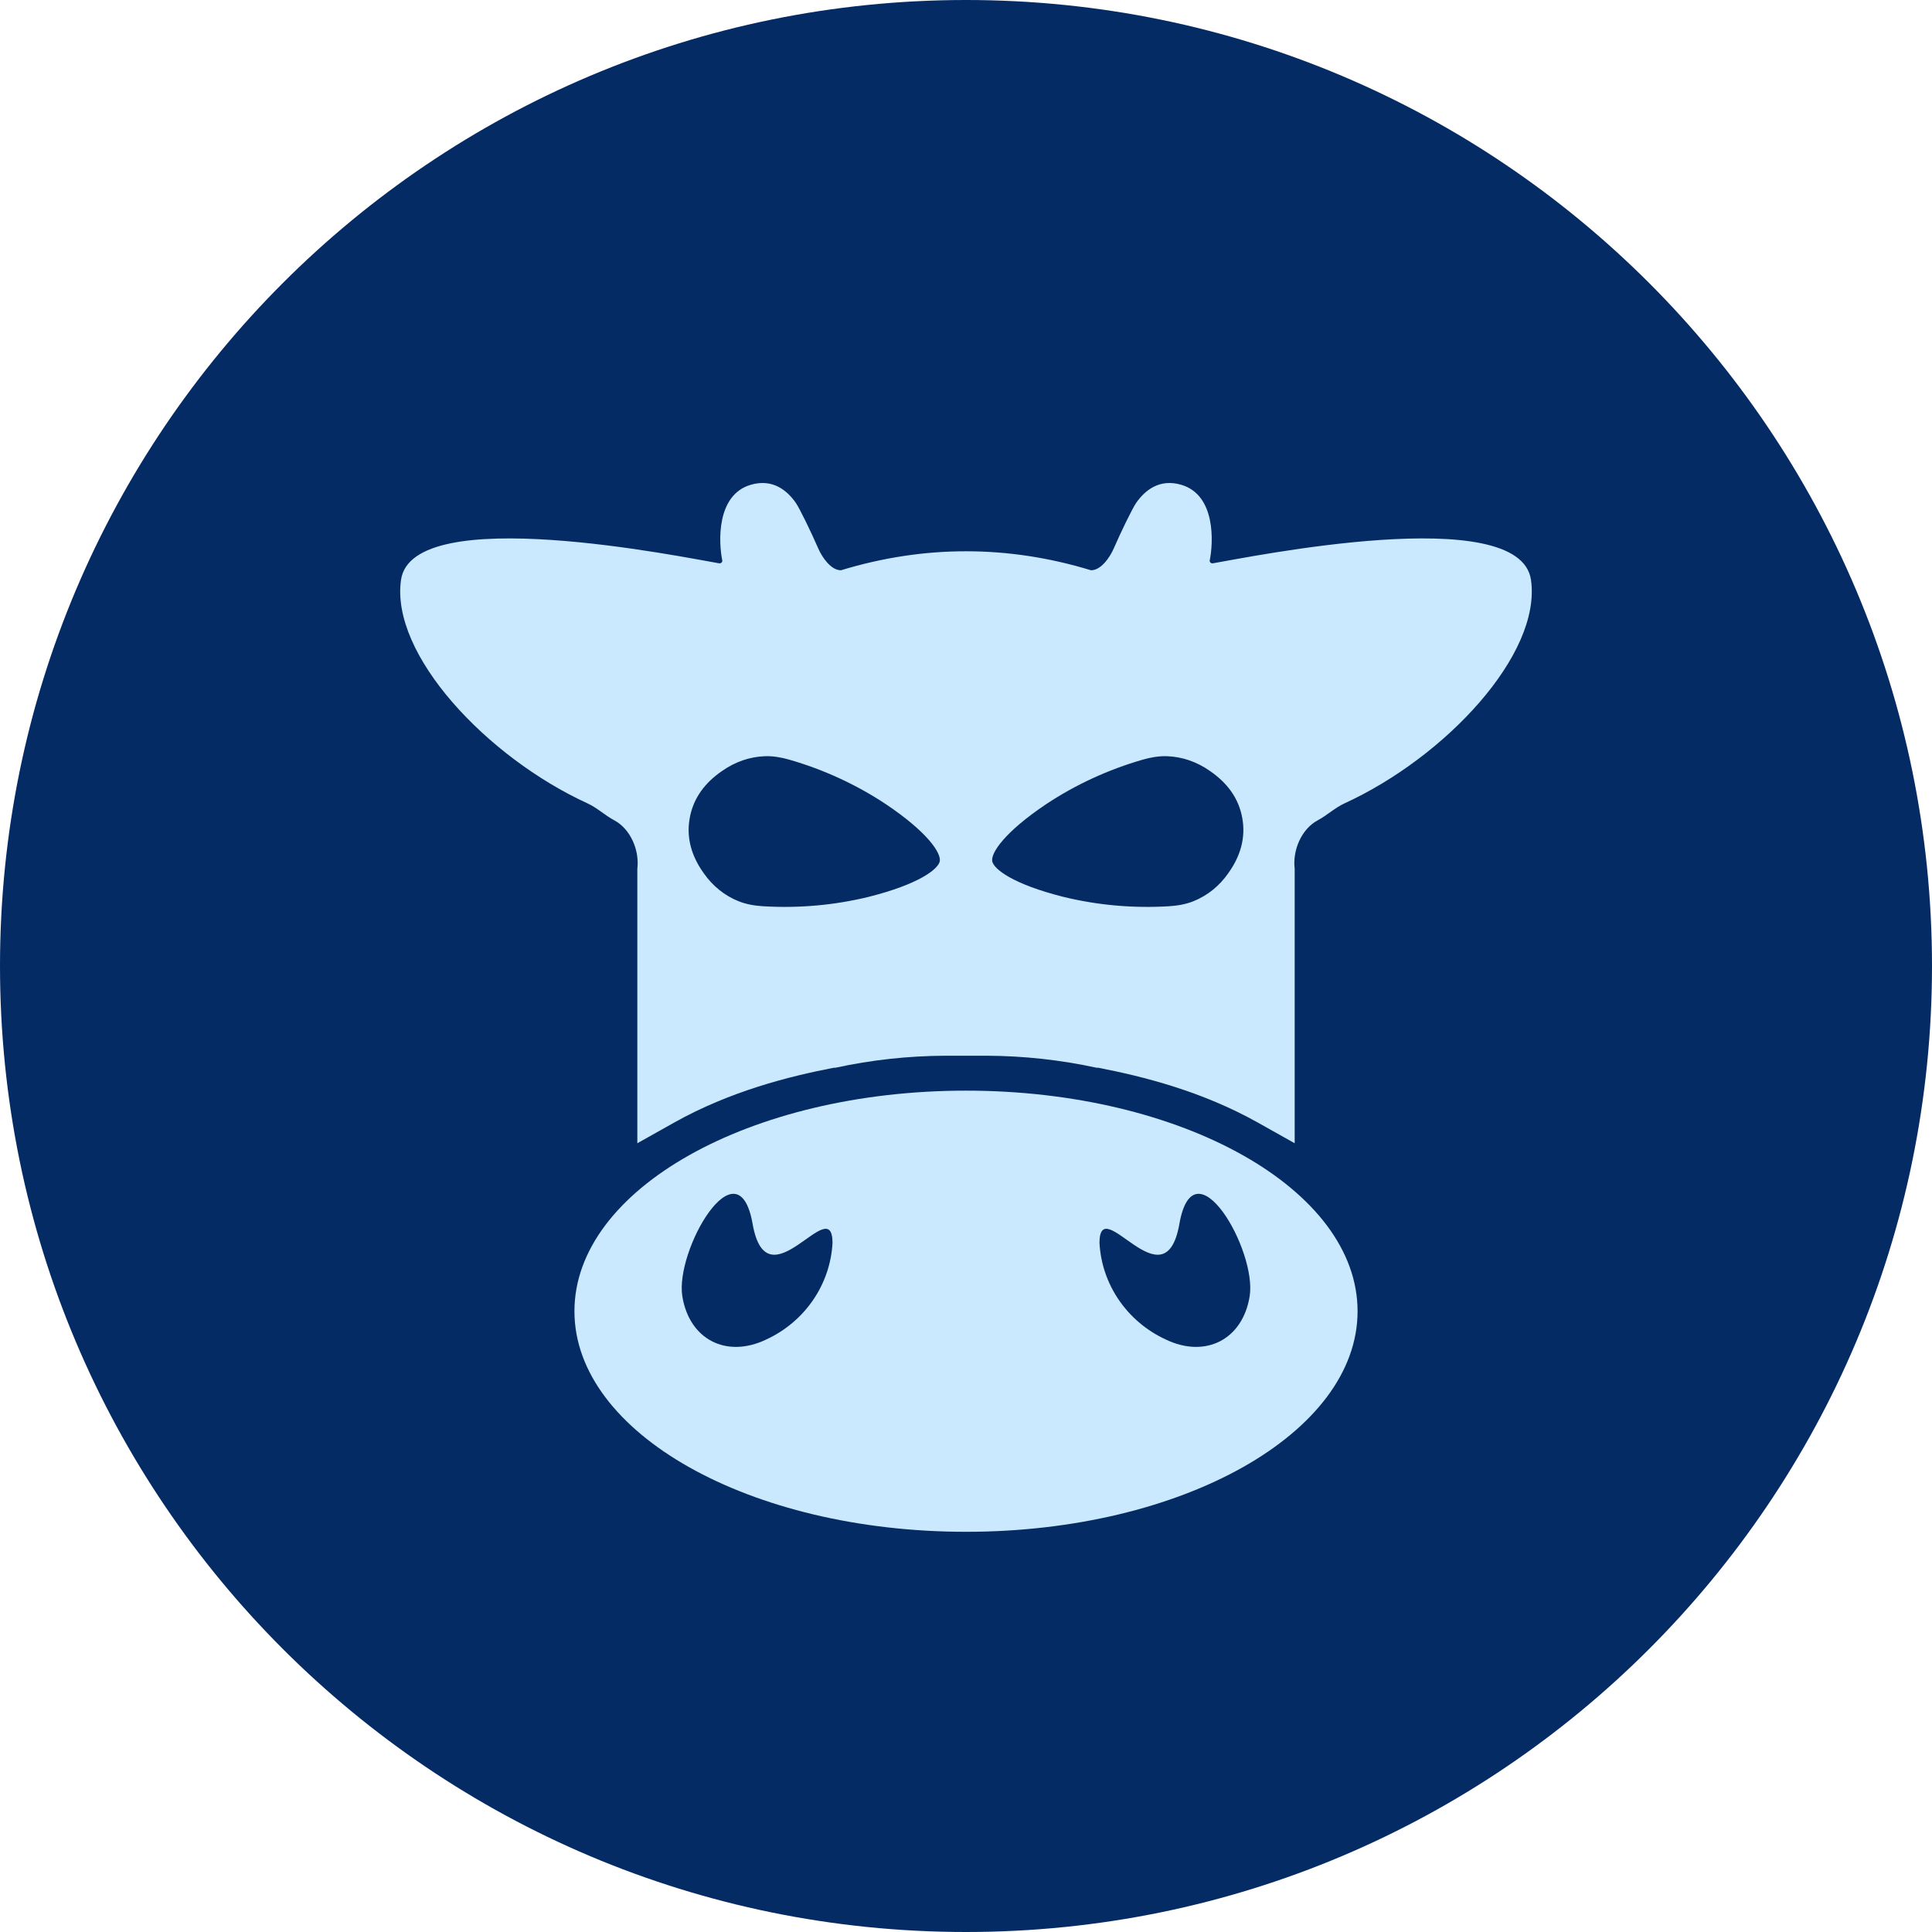
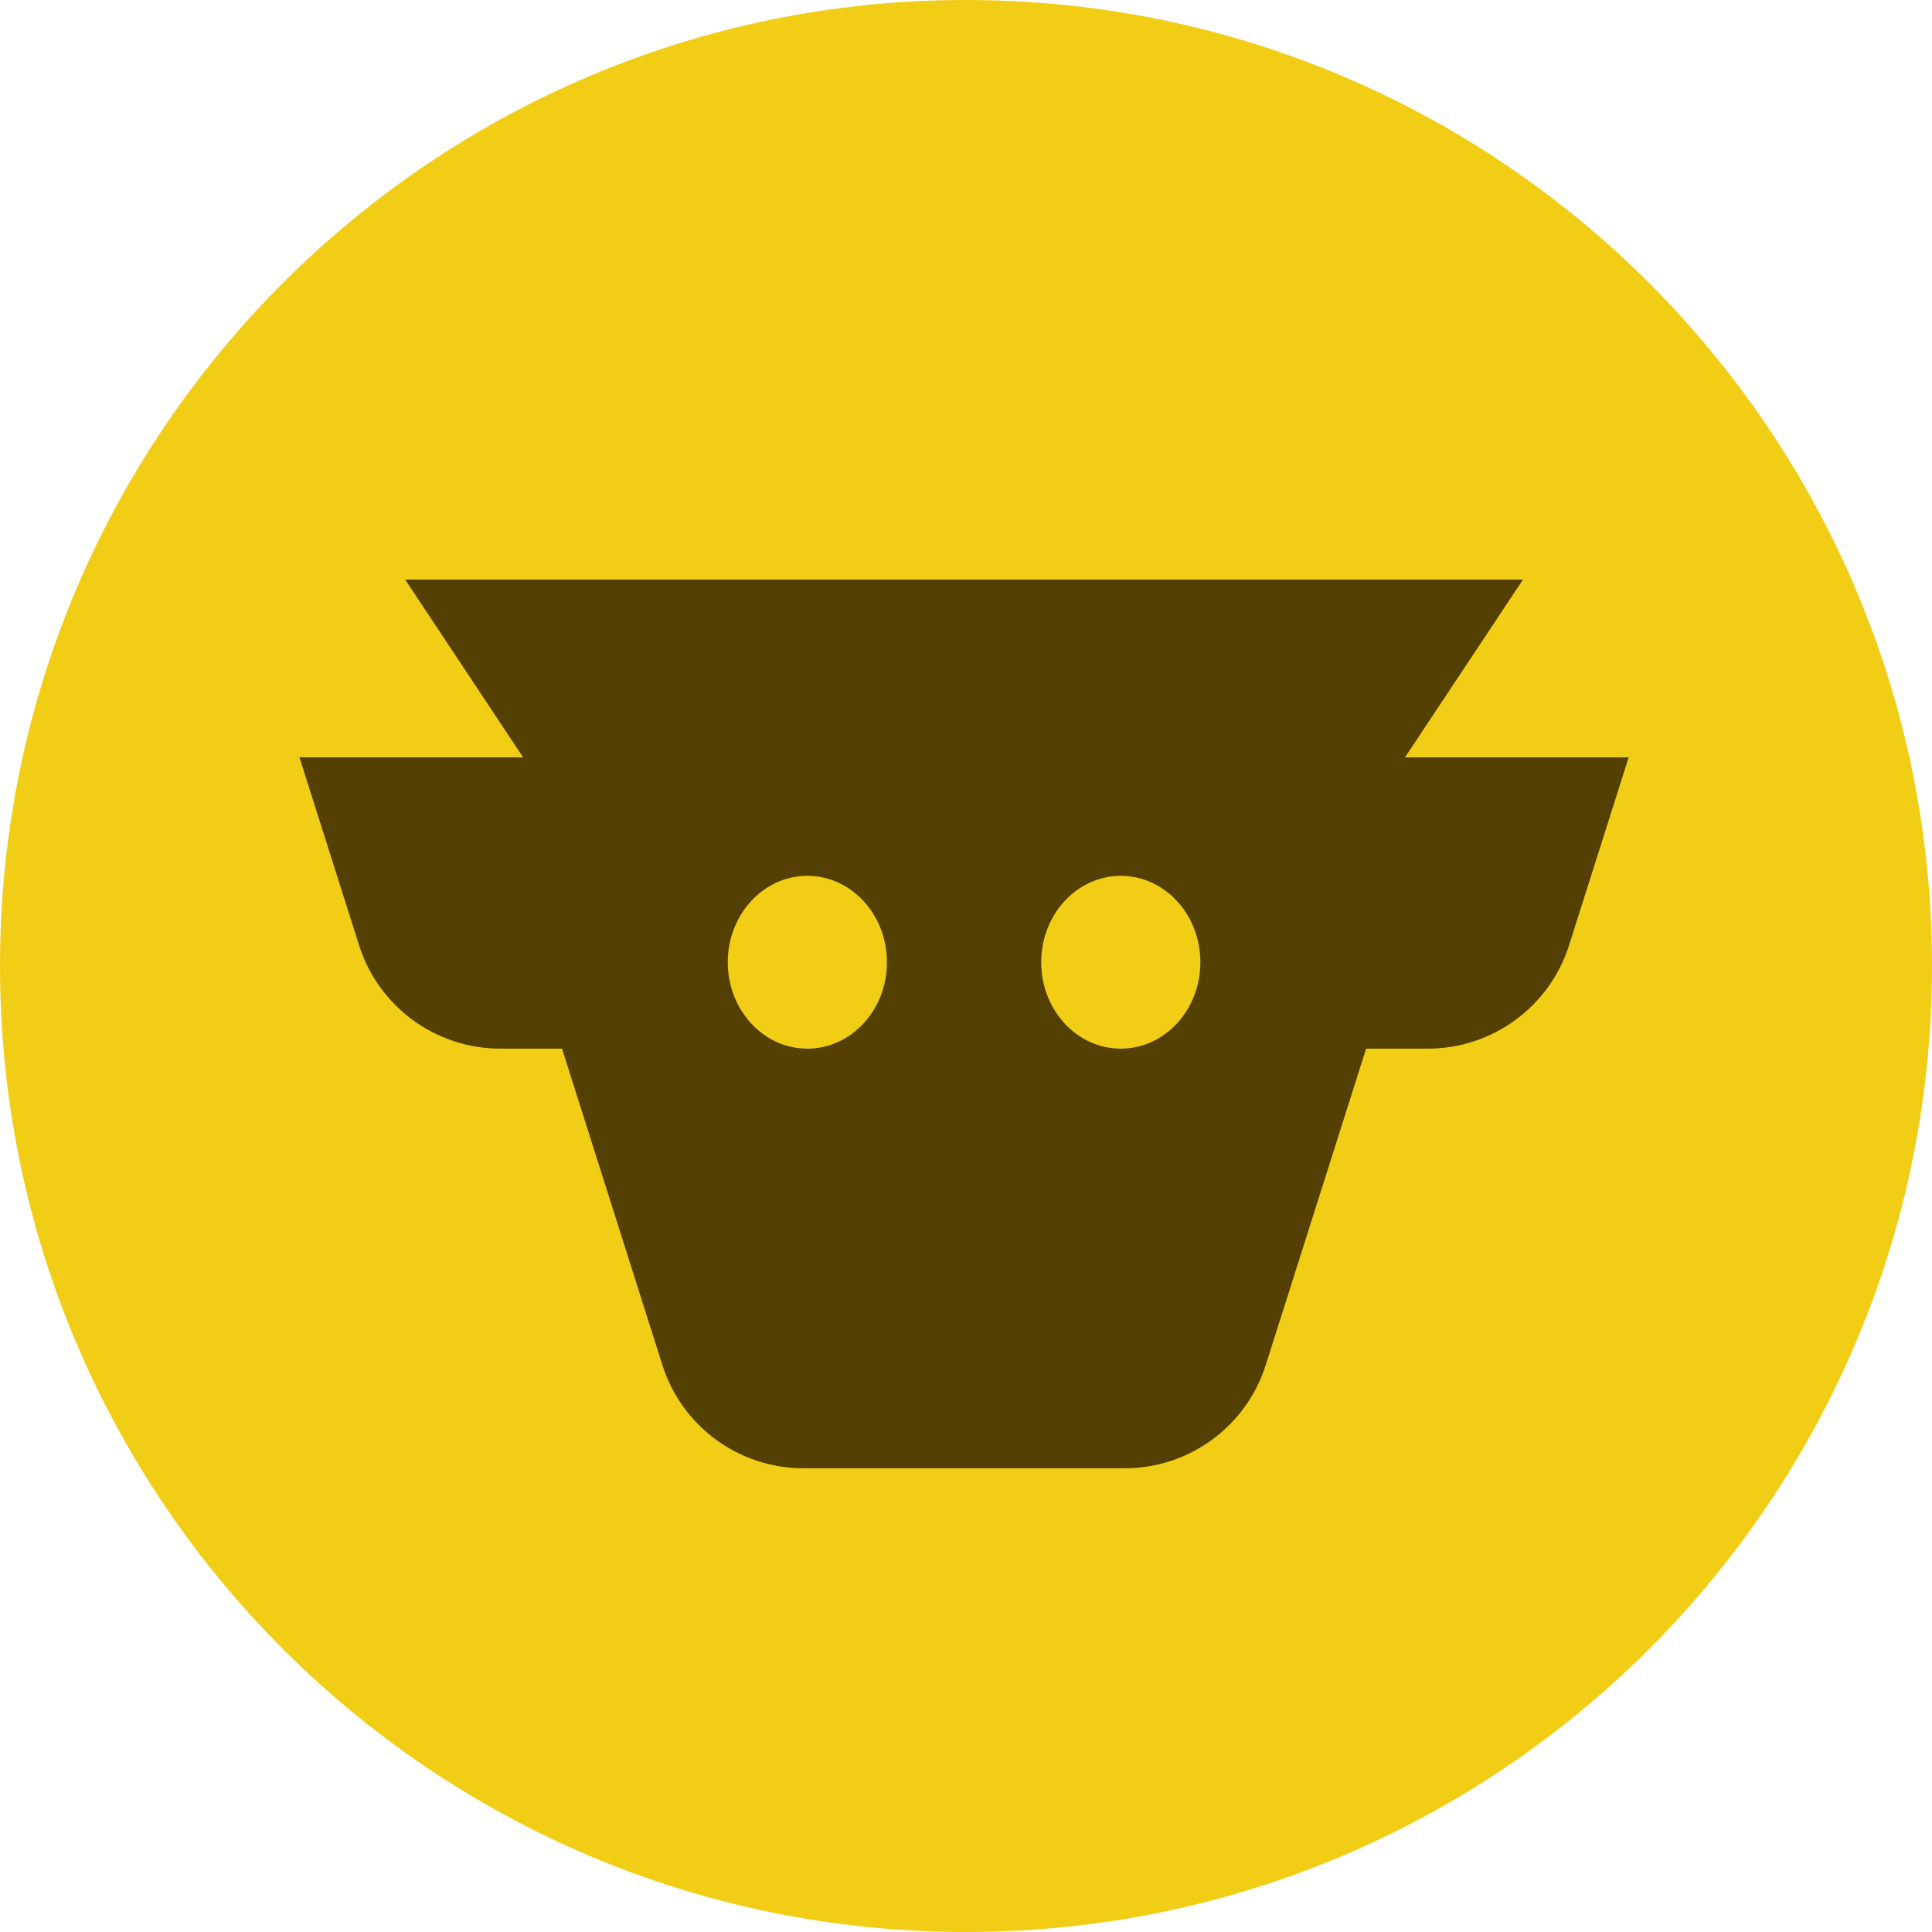
- <svg xmlns="http://www.w3.org/2000/svg" width="500" height="500" fill="none">
-   <circle cx="250" cy="250" r="250" fill="#052B65" />
-   <path d="M250.002 282.258c-55.968 0-101.336 25.557-101.336 57.085 0 31.529 45.368 57.086 101.336 57.086 55.968 0 101.336-25.558 101.336-57.086 0-31.527-45.371-57.085-101.336-57.085Zm-51.731 64.419c-10.272 4.904-19.838 0-21.672-11.12-2.012-11.914 14.4-40.229 18.177-18.818 3.775 21.41 20.579-8.53 20.682 4.87-.562 10.817-7.168 20.455-17.187 25.068Zm125.128-11.12c-1.835 11.12-11.401 16.024-21.671 11.12-10.021-4.613-16.627-14.251-17.186-25.068.103-13.4 16.904 16.54 20.682-4.87 3.774-21.411 20.183 6.904 18.175 18.818Z" fill="#CAE9FF" />
-   <path d="M396.218 150.08c-2.906-20.328-73.192-5.83-82.326-4.295-.469.079-.907-.313-.811-.767.93-4.556 1.602-16.872-7.315-19.538-5.702-1.706-9.46 1.442-11.692 4.618-.999 1.424-3.988 7.583-5.845 11.859-1.001 2.308-3.331 5.682-5.894 5.621-10.747-3.273-21.541-4.909-32.333-4.909-10.794 0-21.588 1.636-32.335 4.909-2.563.061-4.896-3.313-5.897-5.621-1.856-4.276-4.846-10.435-5.845-11.859-2.229-3.176-5.988-6.324-11.69-4.618-8.917 2.666-8.246 14.982-7.315 19.538.094.454-.344.846-.811.767-9.134-1.535-79.419-16.033-82.328 4.295-2.759 19.282 22.167 45.873 48.248 57.823 2.518 1.154 4.52 3.104 6.96 4.401 4.104 2.186 6.553 7.64 5.952 12.561v71.006l9.523-5.344c14.514-8.134 29.665-11.94 41.328-14.199h.414a136.828 136.828 0 0 1 28.38-3.106h10.83a136.858 136.858 0 0 1 28.38 3.106h.411c11.666 2.259 26.814 6.065 41.333 14.199l9.523 5.344v-71.006c-.604-4.921 1.843-10.375 5.947-12.561 2.445-1.297 4.442-3.247 6.96-4.401 26.082-11.95 51.01-38.541 48.248-57.823Zm-153 72.796c-.402 2.107-5.545 5.986-18.296 9.201-8.929 2.197-18.219 3.016-27.409 2.461-2.16-.133-4.326-.485-6.33-1.284-3.657-1.455-6.747-3.958-9.047-7.256-3.103-4.307-4.582-9.103-3.635-14.287.923-5.19 3.988-9.204 8.412-12.21 3.314-2.332 7.092-3.65 11.038-3.794 2.16-.076 4.321.314 6.395.914 8.83 2.551 17.275 6.432 24.897 11.485 10.858 7.285 14.335 12.653 13.975 14.77Zm74.647 3.122c-2.297 3.298-5.389 5.801-9.047 7.256-2.002.799-4.169 1.151-6.327 1.284-9.19.555-18.483-.264-27.411-2.461-12.754-3.215-17.893-7.094-18.295-9.201-.36-2.117 3.115-7.485 13.976-14.77 7.621-5.053 16.065-8.934 24.897-11.485 2.073-.601 4.232-.99 6.395-.914 3.943.143 7.726 1.462 11.037 3.794 4.424 3.006 7.49 7.018 8.41 12.208.948 5.184-.532 9.982-3.635 14.289Z" fill="#CAE9FF" />
+ <svg xmlns="http://www.w3.org/2000/svg" fill="none" height="400" viewBox="0 0 400 400" width="400">
+   <rect fill="#f2cd16" height="400" rx="200" width="400" />
+   <path clip-rule="evenodd" d="m166.373 304c-13.367 0-25.195-8.655-29.237-21.395l-20.778-65.494h-12.775c-13.367 0-25.195-8.655-29.237-21.395l-12.346-38.916h46.309l-24.425-36.8h231.432l-24.425 36.8h46.309l-12.346 38.916c-4.042 12.74-15.87 21.395-29.237 21.395h-12.775l-20.778 65.494c-4.042 12.74-15.87 21.395-29.237 21.395zm-15.697-104.778c0 9.88 7.377 17.889 16.478 17.889s16.478-8.009 16.478-17.889-7.377-17.889-16.478-17.889-16.478 8.009-16.478 17.889zm97.849 0c0 9.88-7.378 17.889-16.479 17.889s-16.478-8.009-16.478-17.889 7.377-17.889 16.478-17.889 16.479 8.009 16.479 17.889z" fill="#544003" fill-rule="evenodd" />
</svg>
